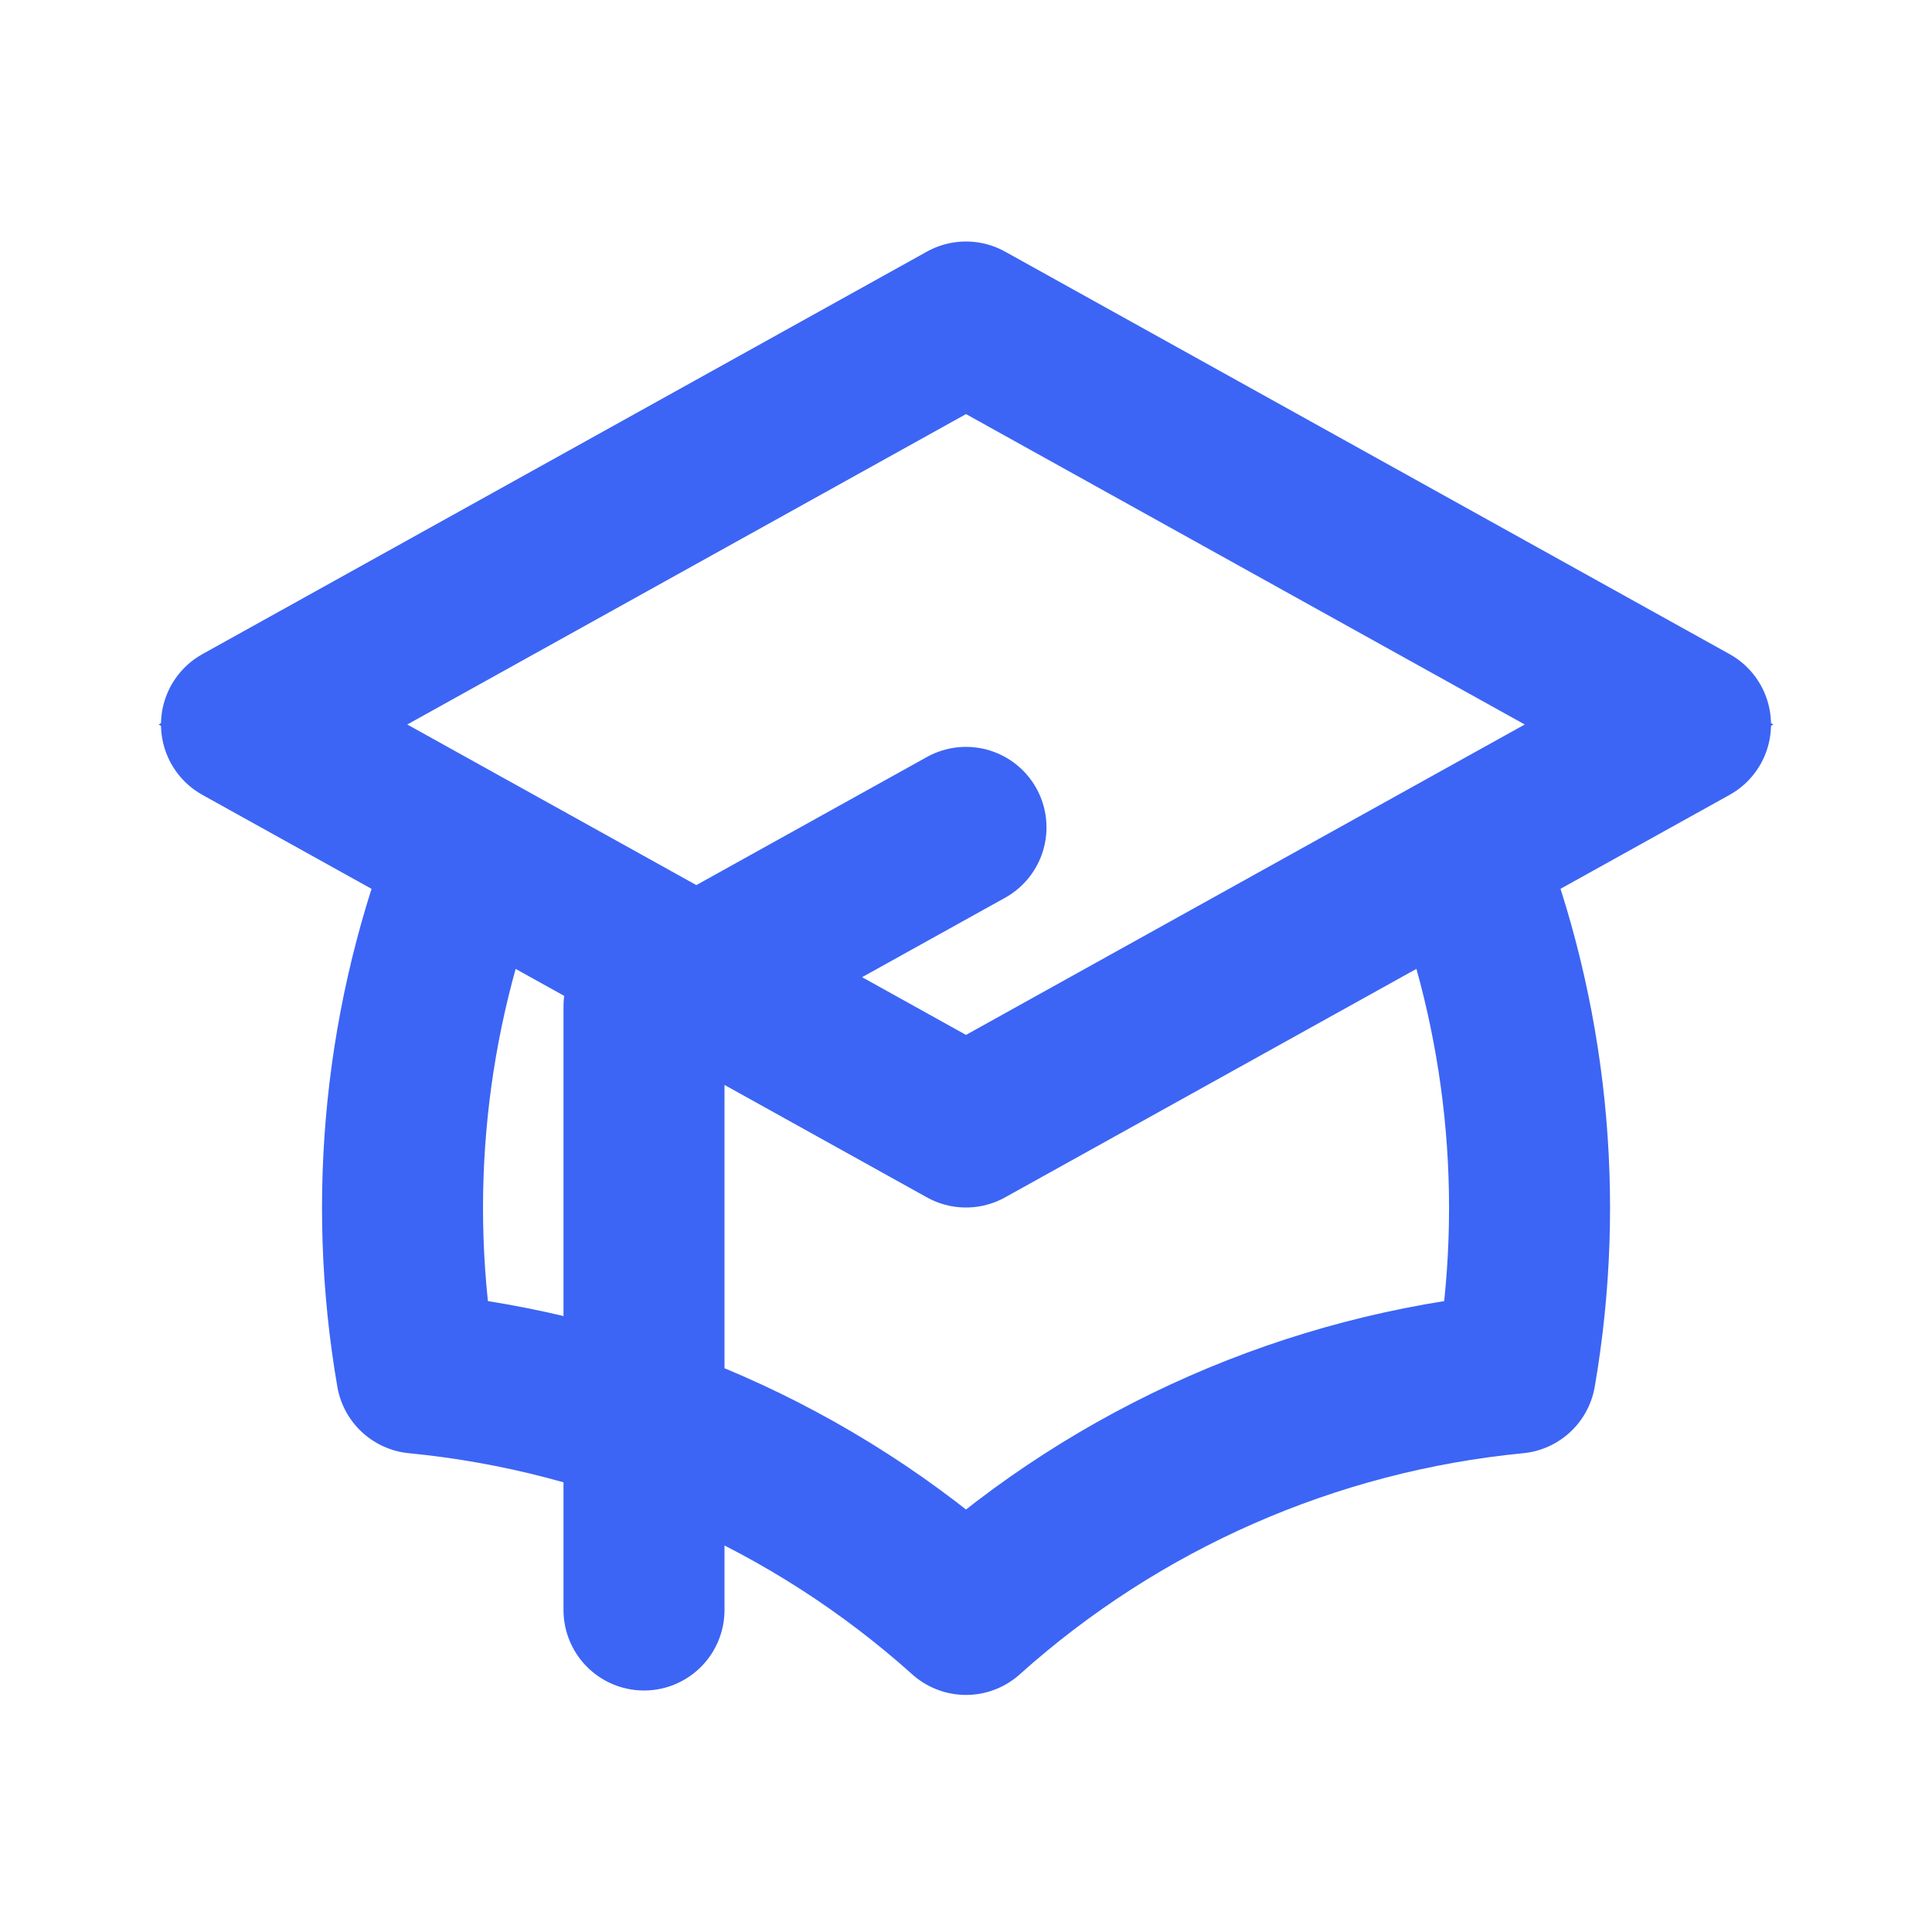
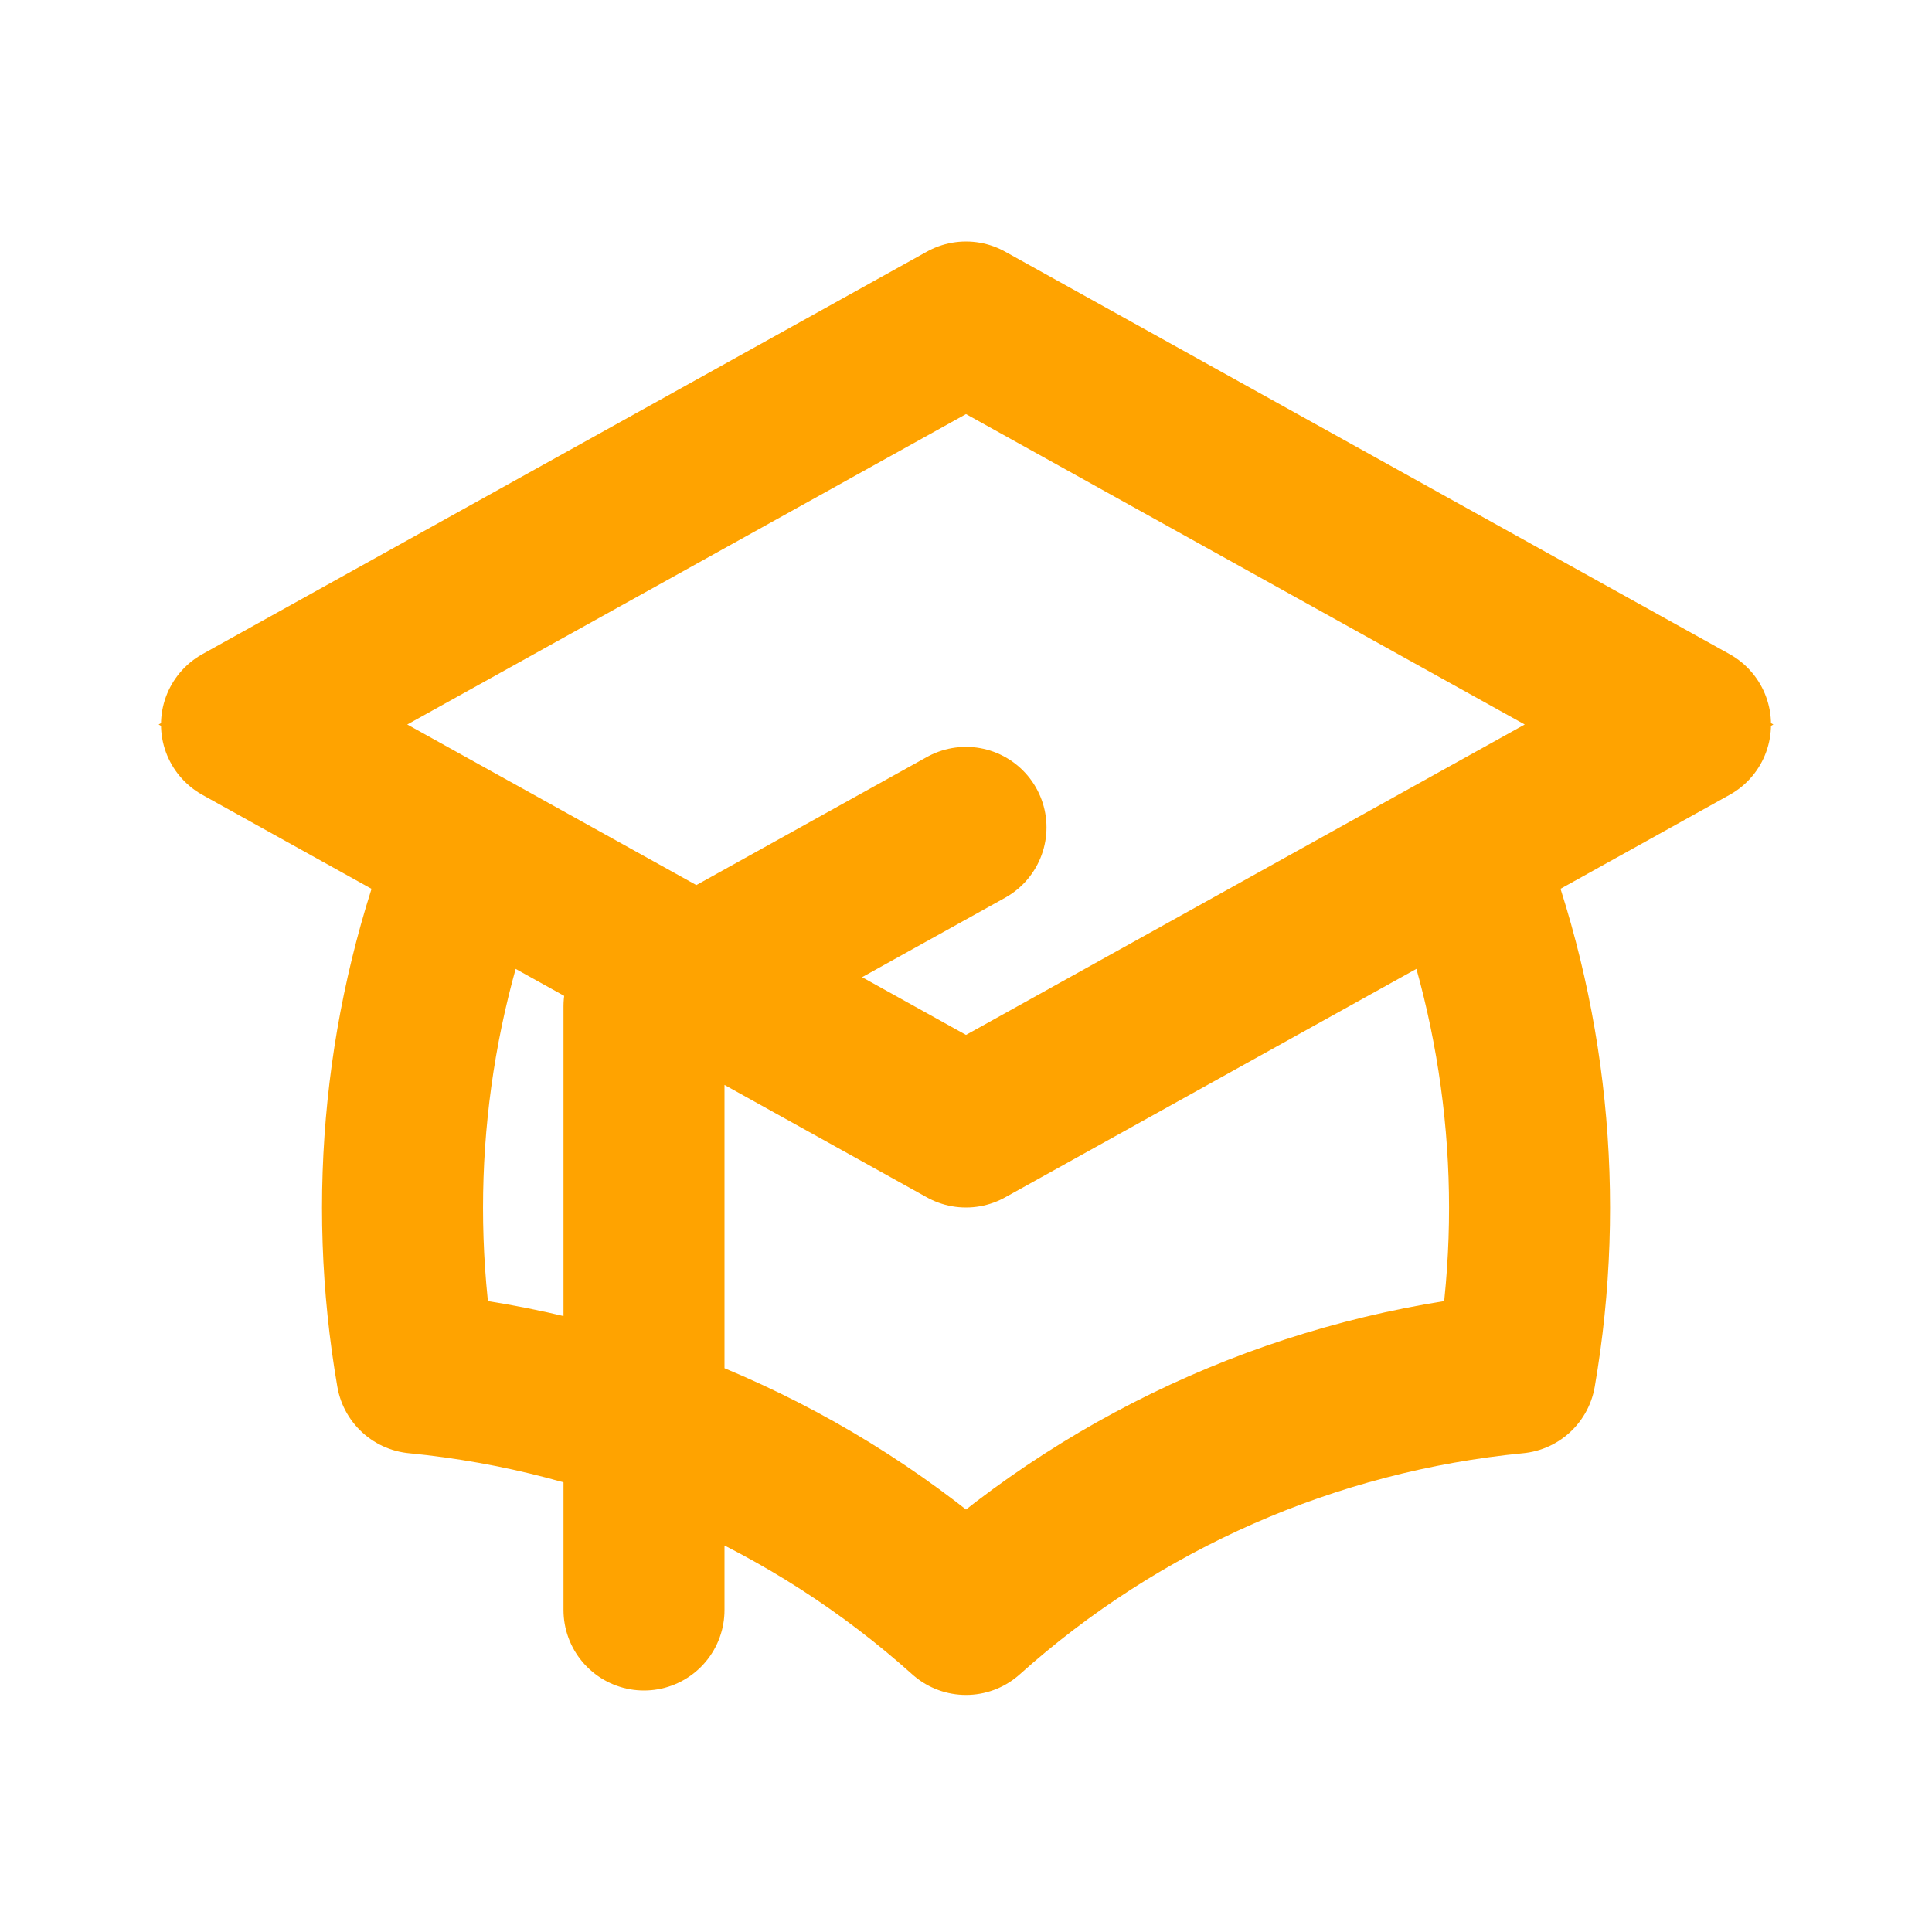
<svg xmlns="http://www.w3.org/2000/svg" width="24" height="24" viewBox="0 0 24 24" fill="none">
-   <path d="M12 14L21 9L12 4L3 9L12 14Z" stroke="#3C65F5" />
-   <path d="M12 14L18.16 10.578C18.971 12.636 19.201 14.877 18.825 17.057C16.289 17.303 13.897 18.354 12 20.055C10.103 18.354 7.712 17.303 5.176 17.057C4.8 14.877 5.03 12.636 5.841 10.578L12 14Z" stroke="#3C65F5" />
-   <path d="M8 20V12.5L12 10.278M12 14L21 9L12 4L3 9L12 14ZM12 14L18.16 10.578C18.971 12.636 19.201 14.877 18.825 17.057C16.289 17.303 13.897 18.354 12 20.055C10.103 18.354 7.712 17.303 5.176 17.057C4.8 14.877 5.03 12.636 5.841 10.578L12 14Z" stroke="#3C65F5" stroke-width="2" stroke-linecap="round" stroke-linejoin="round" />
+   <path d="M12 14L21 9L12 4L3 9L12 14Z" stroke="#ffa300" />
+   <path d="M12 14L18.16 10.578C18.971 12.636 19.201 14.877 18.825 17.057C16.289 17.303 13.897 18.354 12 20.055C10.103 18.354 7.712 17.303 5.176 17.057C4.8 14.877 5.03 12.636 5.841 10.578L12 14Z" stroke="#ffa300" />
+   <path d="M8 20V12.5L12 10.278M12 14L21 9L12 4L3 9L12 14ZM12 14L18.16 10.578C18.971 12.636 19.201 14.877 18.825 17.057C16.289 17.303 13.897 18.354 12 20.055C10.103 18.354 7.712 17.303 5.176 17.057C4.8 14.877 5.03 12.636 5.841 10.578L12 14Z" stroke="#ffa300" stroke-width="2" stroke-linecap="round" stroke-linejoin="round" />
</svg>
